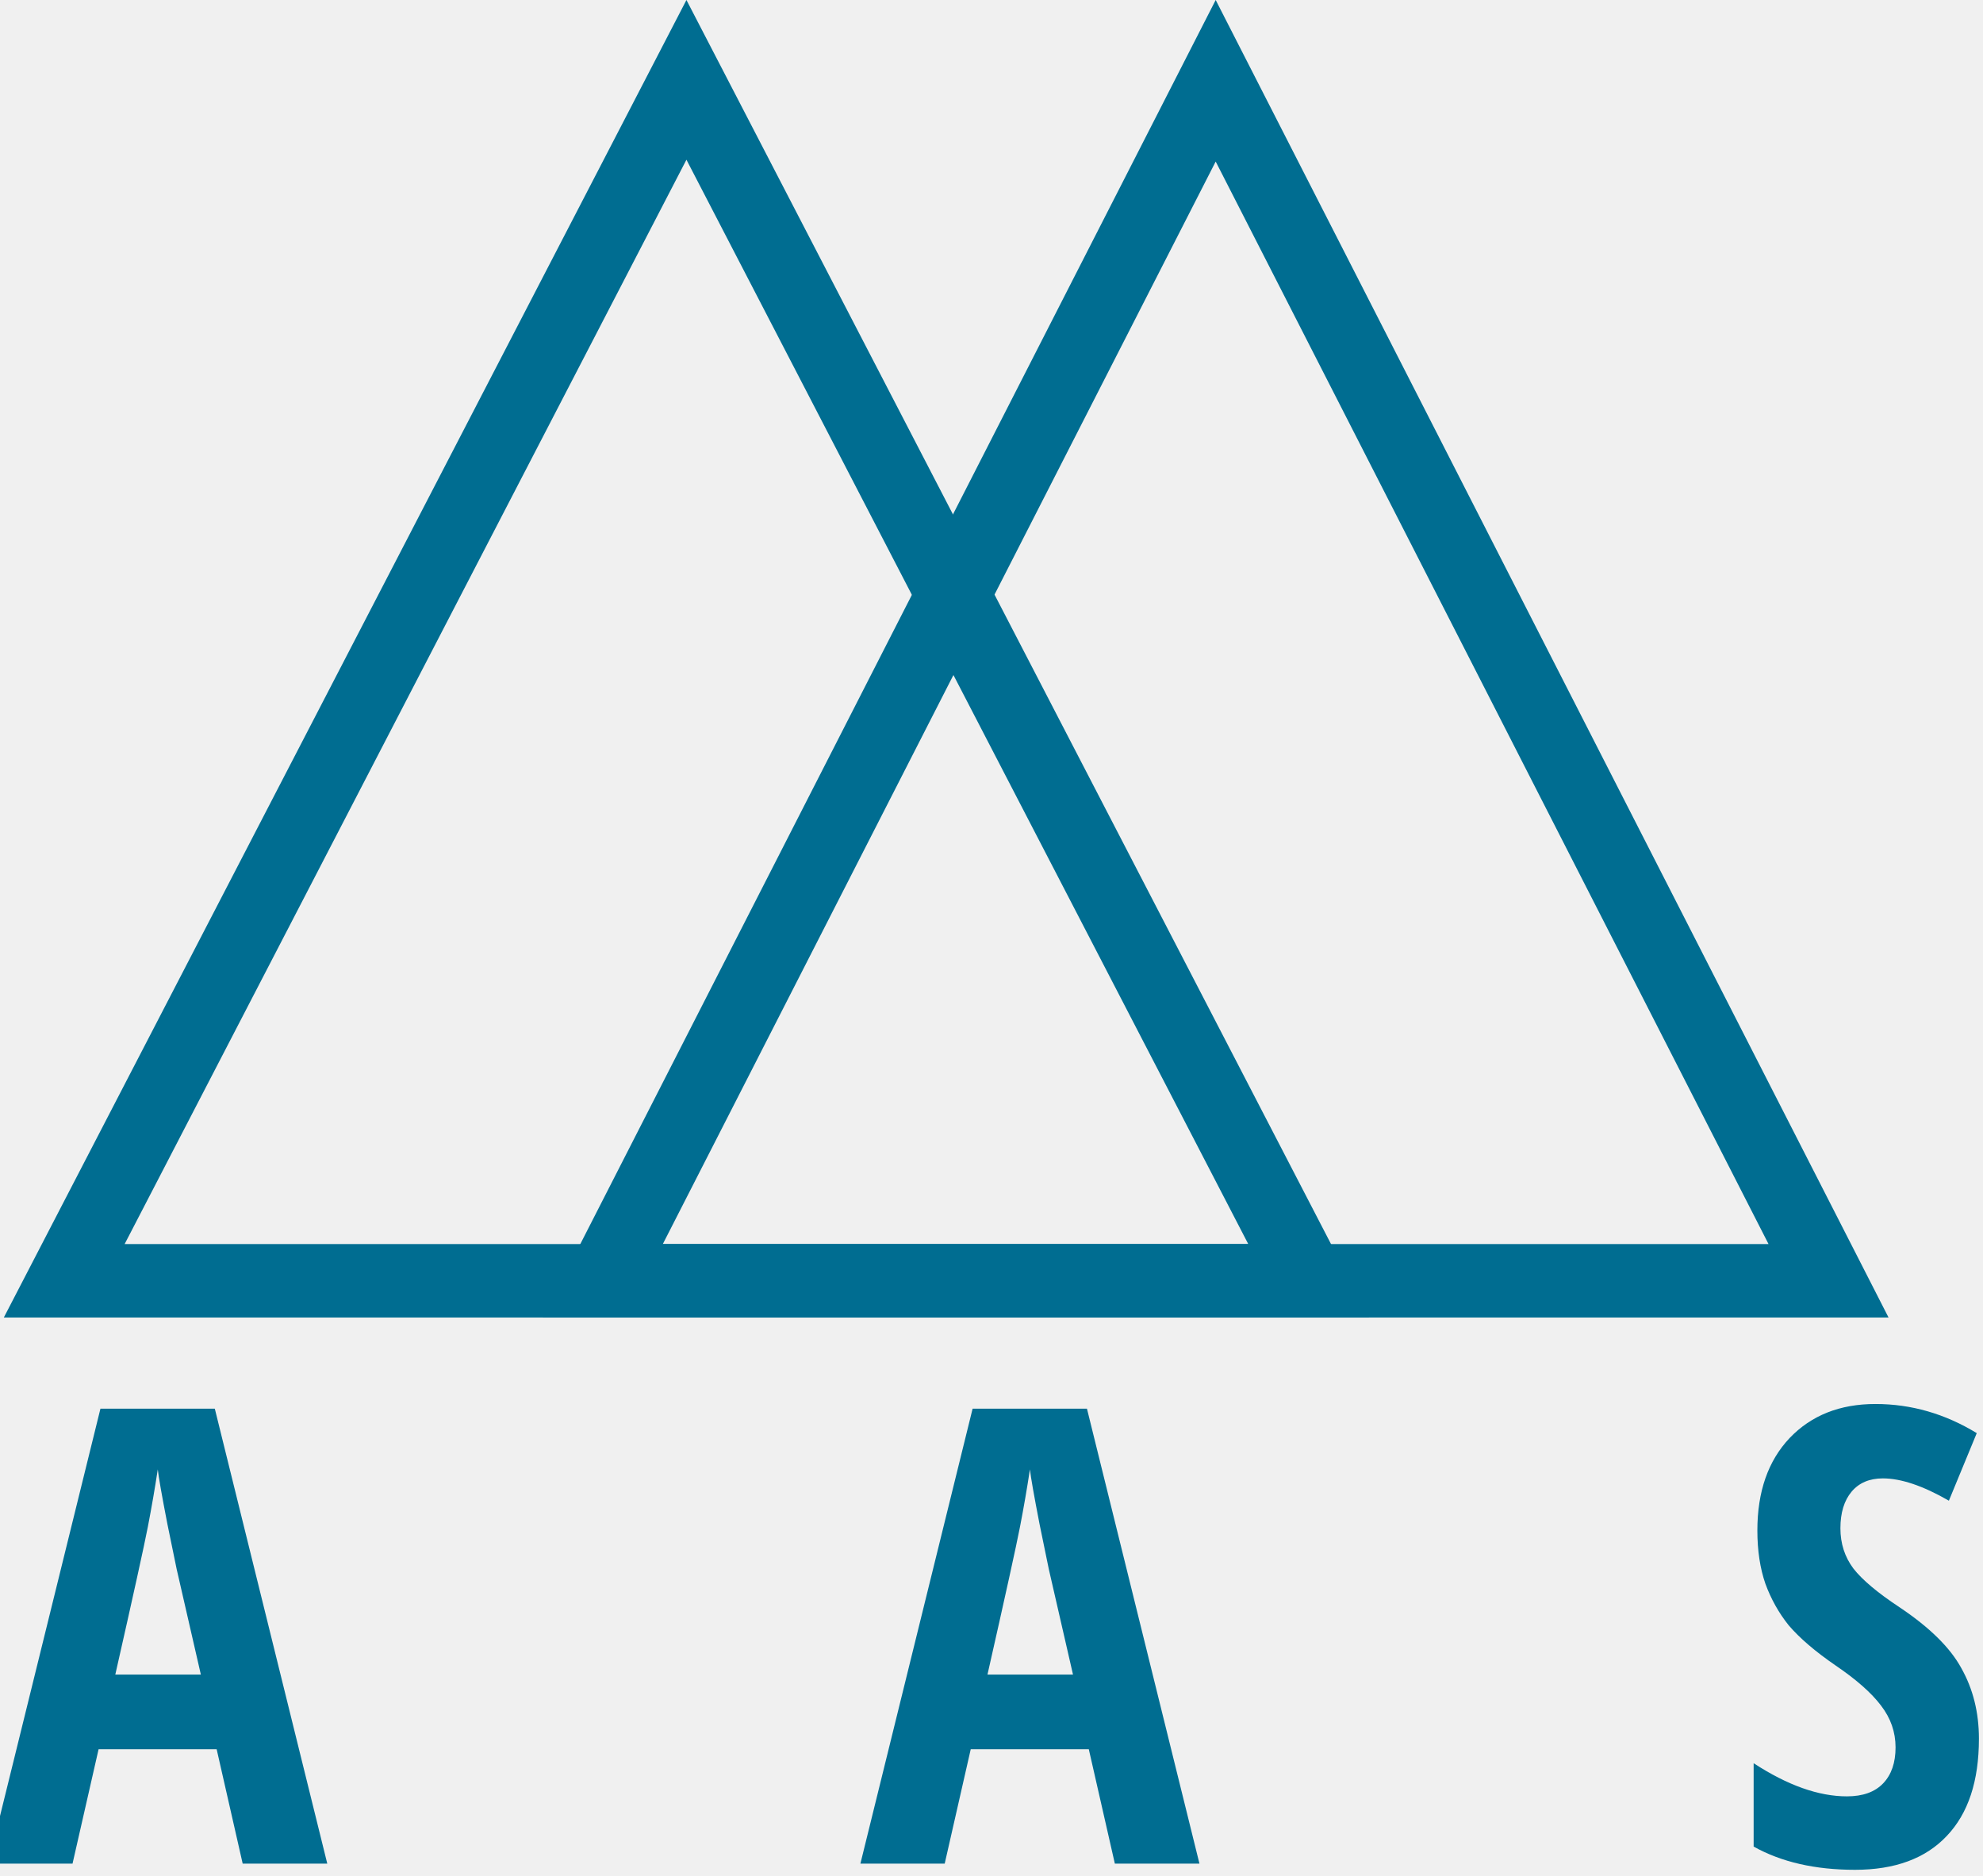
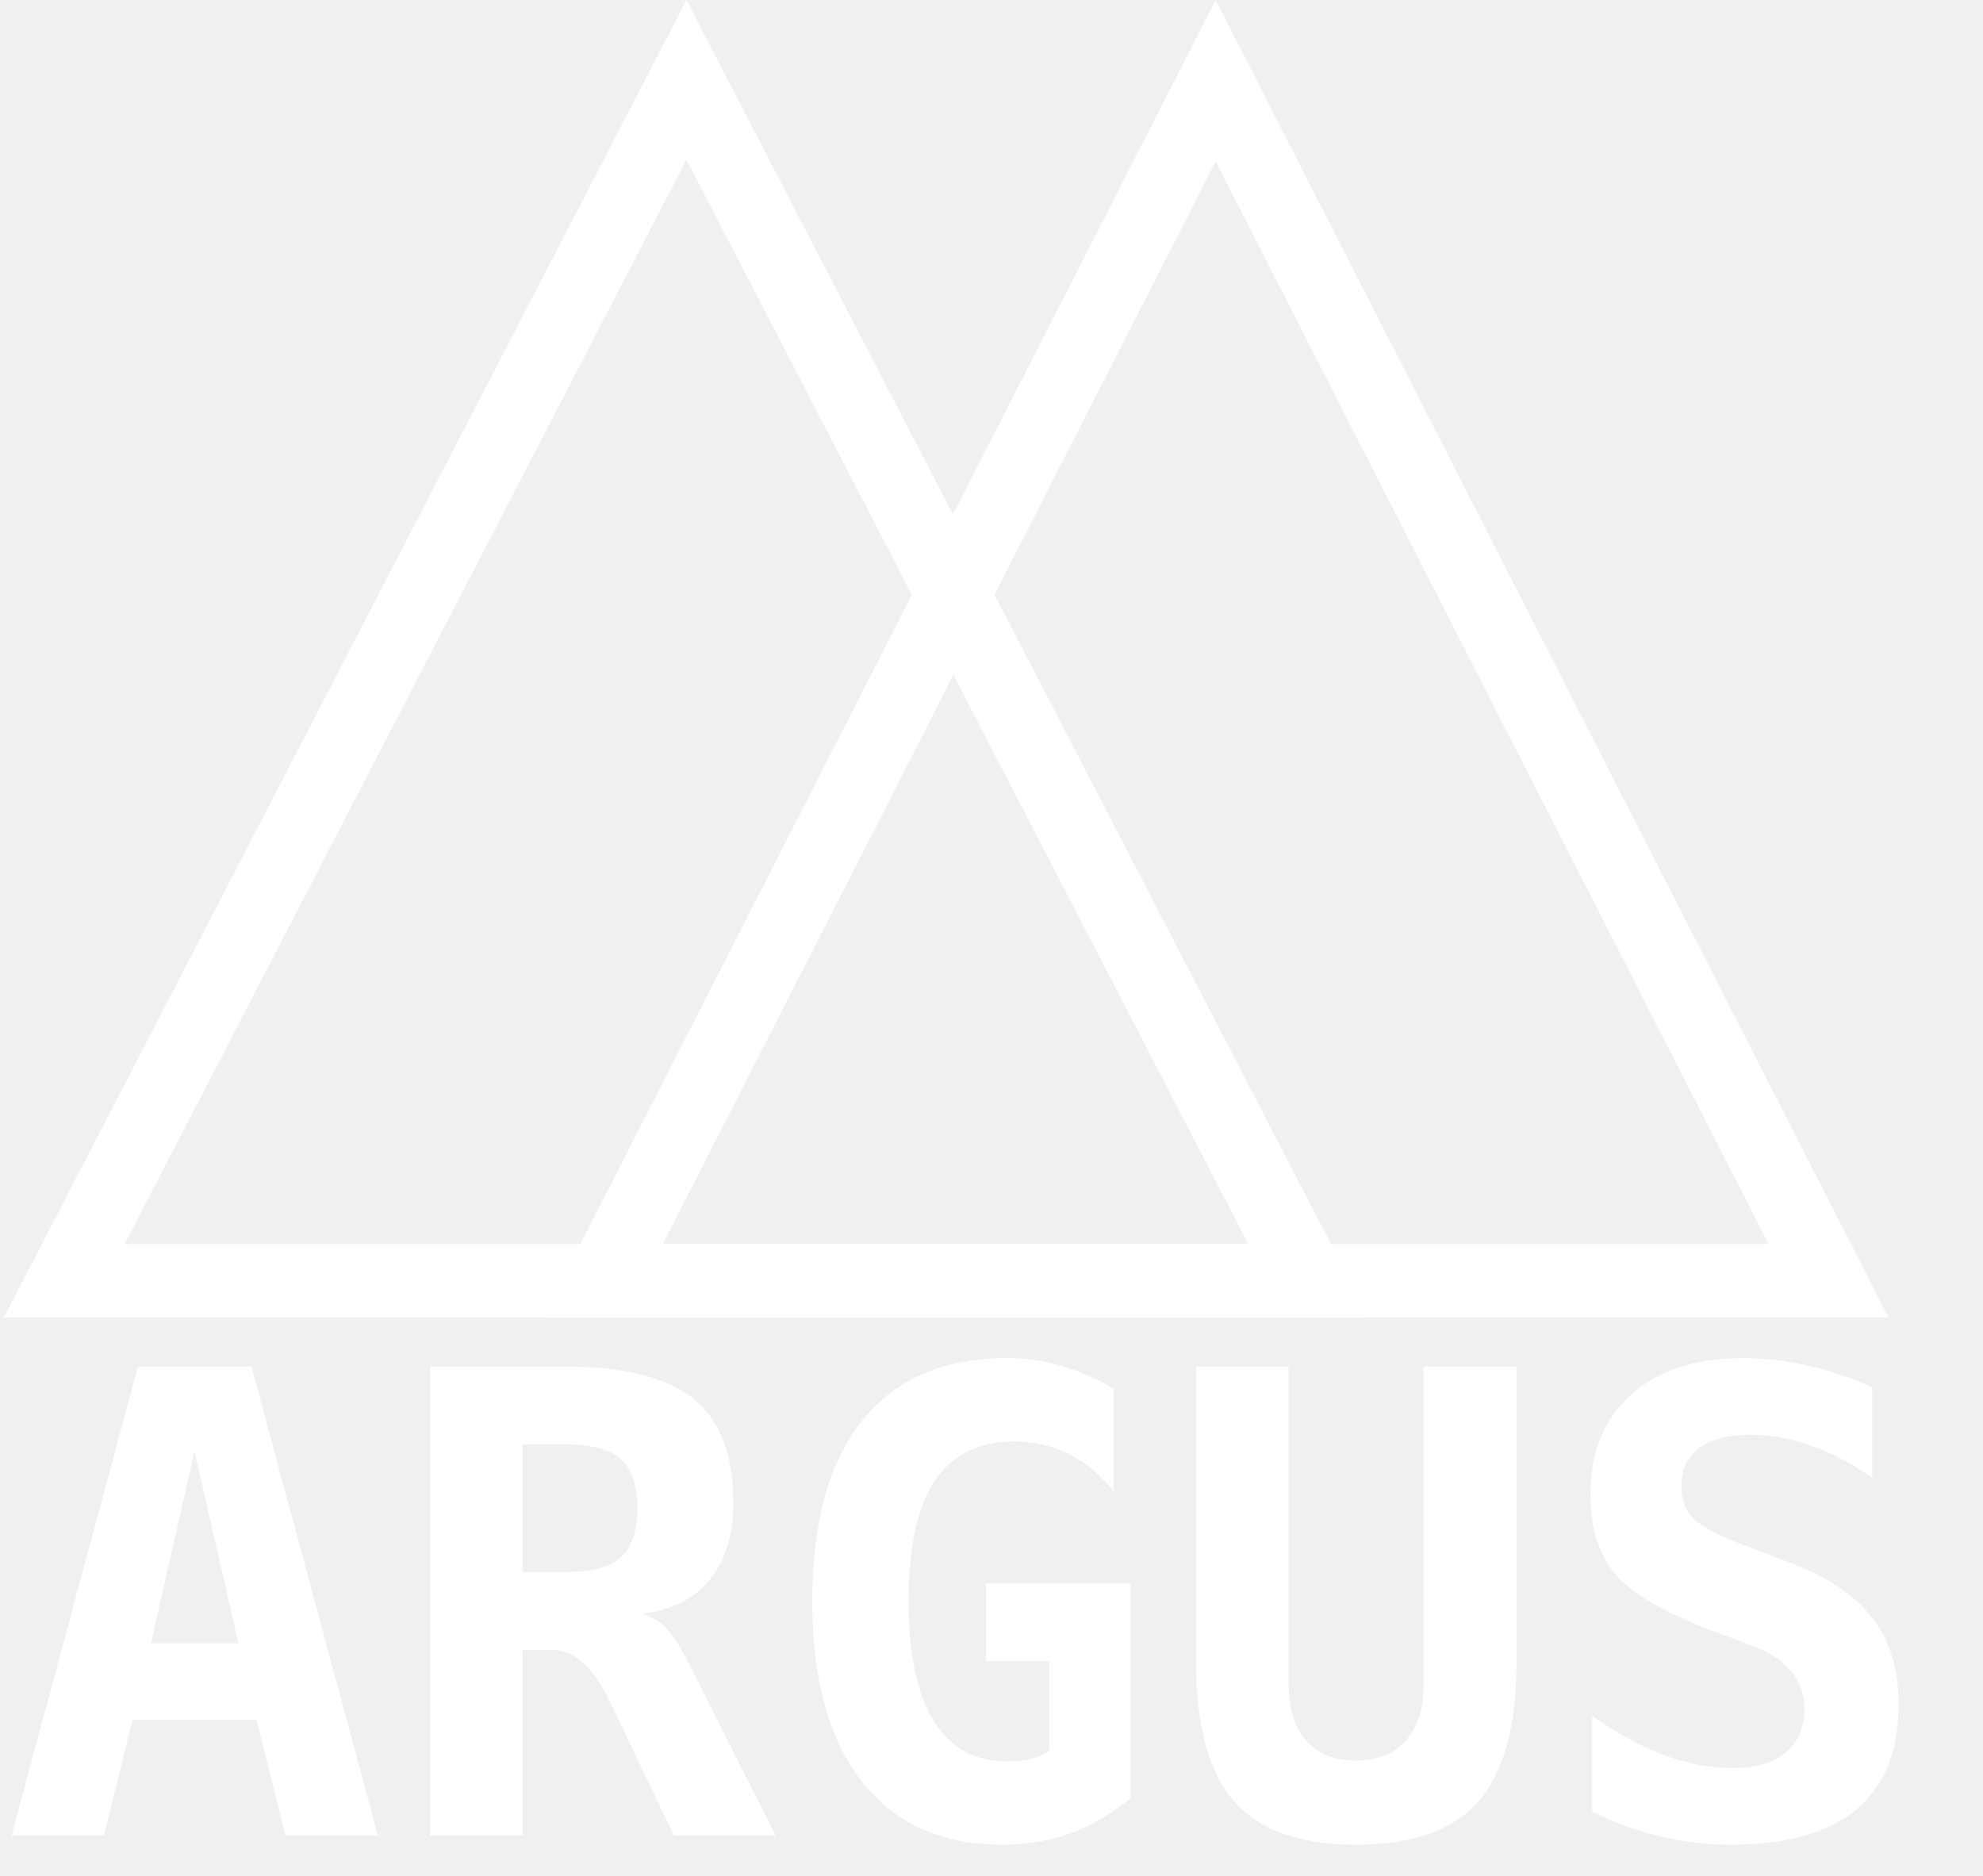
- <svg xmlns="http://www.w3.org/2000/svg" width="74" height="70" viewBox="0 0 74 70" fill="none">
-   <path d="M22.495 47.793L45.366 3.014L68.236 47.793H22.495Z" stroke="#006D91" stroke-width="2.742" />
-   <path d="M2.397 47.793L25.616 2.98L48.836 47.793H2.397Z" stroke="#006D91" stroke-width="2.742" />
-   <path d="M12.213 69.542H9.056L8.085 65.274H3.679L2.707 69.542H-0.438L3.748 52.565H8.016L12.213 69.542ZM7.495 62.487L6.593 58.555C6.578 58.494 6.462 57.931 6.246 56.867C6.038 55.795 5.918 55.117 5.888 54.831C5.78 55.541 5.656 56.254 5.518 56.971C5.379 57.688 4.974 59.527 4.303 62.487H7.495ZM44.76 69.542H41.603L40.631 65.274H36.225L35.254 69.542H32.108L36.295 52.565H40.562L44.76 69.542ZM40.041 62.487L39.139 58.555C39.124 58.494 39.008 57.931 38.792 56.867C38.584 55.795 38.465 55.117 38.434 54.831C38.326 55.541 38.203 56.254 38.064 56.971C37.925 57.688 37.52 59.527 36.85 62.487H40.041ZM68.922 67.032C69.516 67.032 69.966 66.87 70.275 66.546C70.583 66.223 70.737 65.775 70.737 65.205C70.737 64.634 70.556 64.114 70.194 63.644C69.839 63.173 69.276 62.676 68.505 62.152C67.742 61.628 67.156 61.127 66.748 60.648C66.378 60.186 66.089 59.669 65.88 59.099C65.68 58.521 65.58 57.858 65.58 57.11C65.58 55.66 65.981 54.512 66.782 53.663C67.592 52.815 68.66 52.391 69.986 52.391C71.32 52.391 72.58 52.754 73.767 53.478L72.727 55.999C71.763 55.444 70.942 55.167 70.263 55.167C69.762 55.167 69.373 55.333 69.095 55.664C68.818 55.996 68.679 56.451 68.679 57.029C68.679 57.599 68.841 58.1 69.165 58.532C69.496 58.956 70.071 59.438 70.888 59.978C72.006 60.726 72.773 61.481 73.189 62.244C73.629 63.023 73.848 63.902 73.848 64.881C73.848 66.462 73.448 67.672 72.646 68.512C71.852 69.353 70.71 69.773 69.222 69.773C67.735 69.773 66.474 69.484 65.441 68.906V65.795C66.705 66.62 67.866 67.032 68.922 67.032Z" fill="#006D91" />
+ <svg xmlns="http://www.w3.org/2000/svg" width="74" height="70" viewBox="0 0 74 70" fill="none" version="1.1" id="svg122">
+   <defs id="defs126" />
+   <path style="stroke:#ffffff;stroke-opacity:1" d="M22.495 47.793L45.366 3.014L68.236 47.793H22.495Z" stroke="#006D91" stroke-width="2.742" id="path116" />
+   <path style="stroke:#ffffff;stroke-opacity:1" d="M2.397 47.793L25.616 2.98L48.836 47.793H2.397Z" stroke="#006D91" stroke-width="2.742" id="path118" />
+   <text id="text132" y="68.494" x="0.041" style="font-style:normal;font-variant:normal;font-weight:bold;font-stretch:normal;font-size:24px;line-height:1.25;font-family:'DejaVu Sans Mono';-inkscape-font-specification:'DejaVu Sans Mono, Bold';font-variant-ligatures:normal;font-variant-caps:normal;font-variant-numeric:normal;font-variant-east-asian:normal;fill:#ffffff;fill-opacity:1;stroke:none;" xml:space="preserve">
+     <tspan style="font-style:normal;font-variant:normal;font-weight:bold;font-stretch:normal;font-size:24px;font-family:'DejaVu Sans Mono';-inkscape-font-specification:'DejaVu Sans Mono, Bold';font-variant-ligatures:normal;font-variant-caps:normal;font-variant-numeric:normal;font-variant-east-asian:normal;fill:#ffffff;fill-opacity:1;" y="68.494" x="0.041" id="tspan130">ARGUS</tspan>
+   </text>
</svg>
